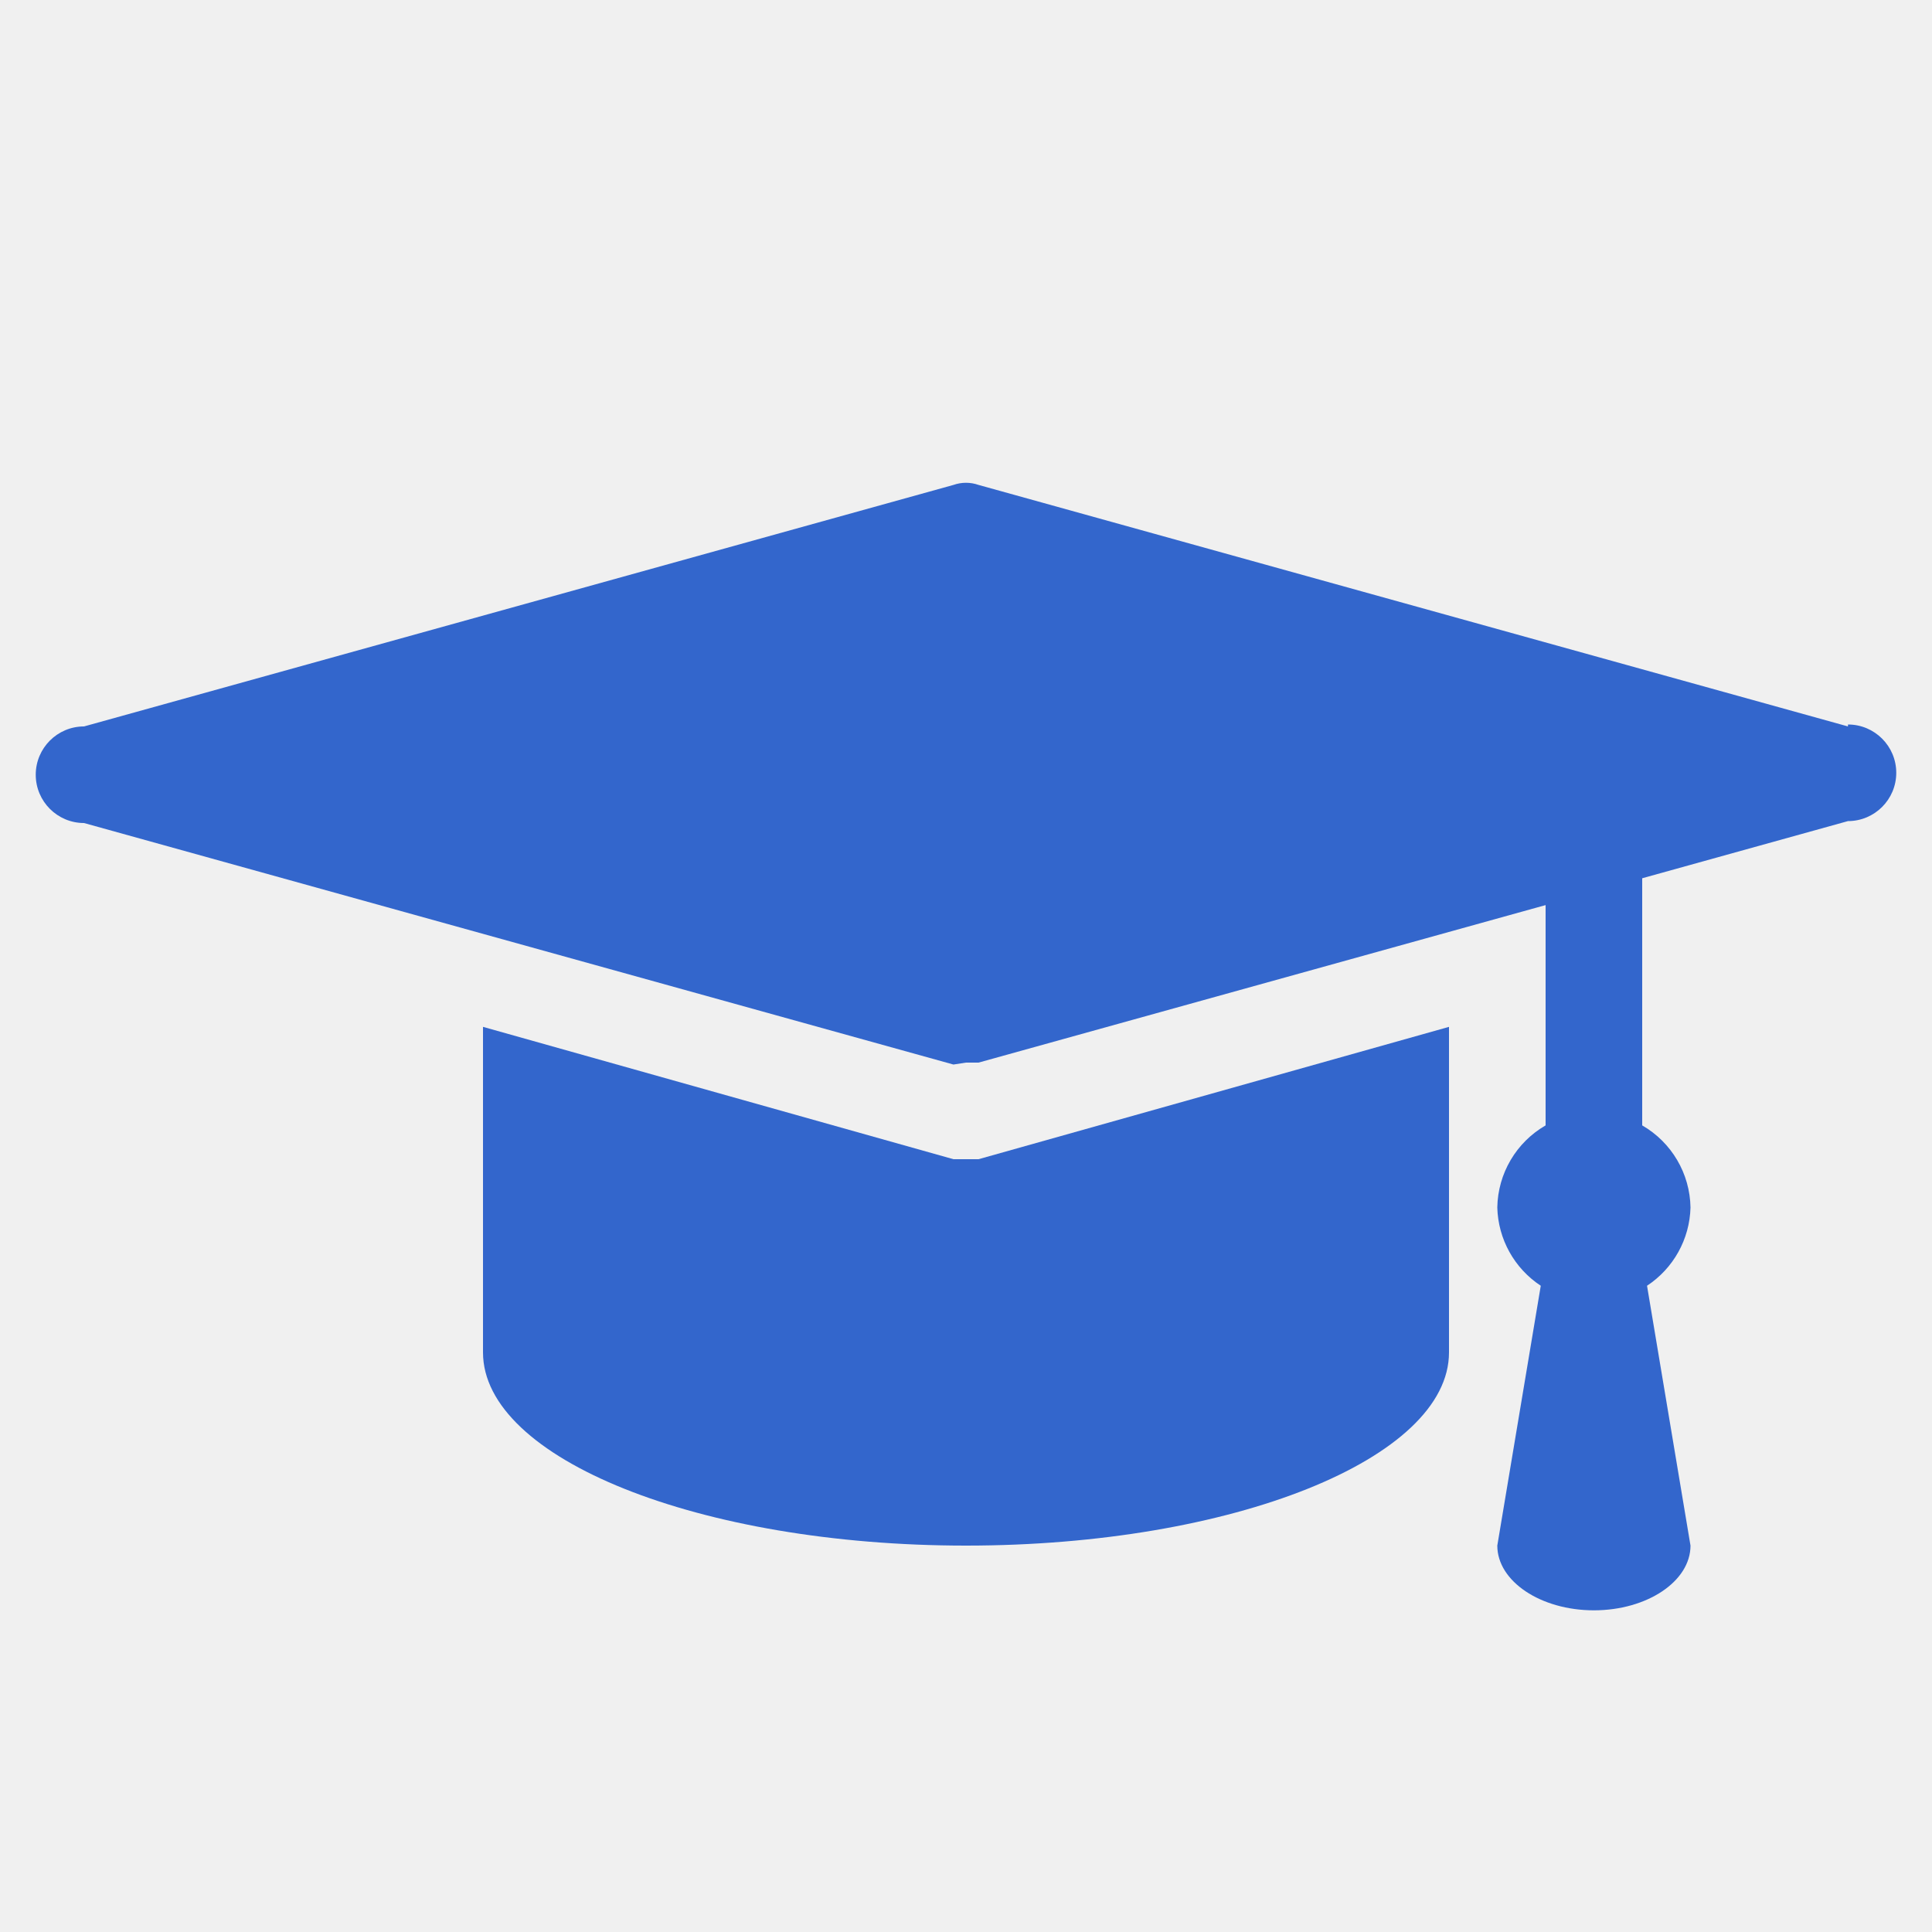
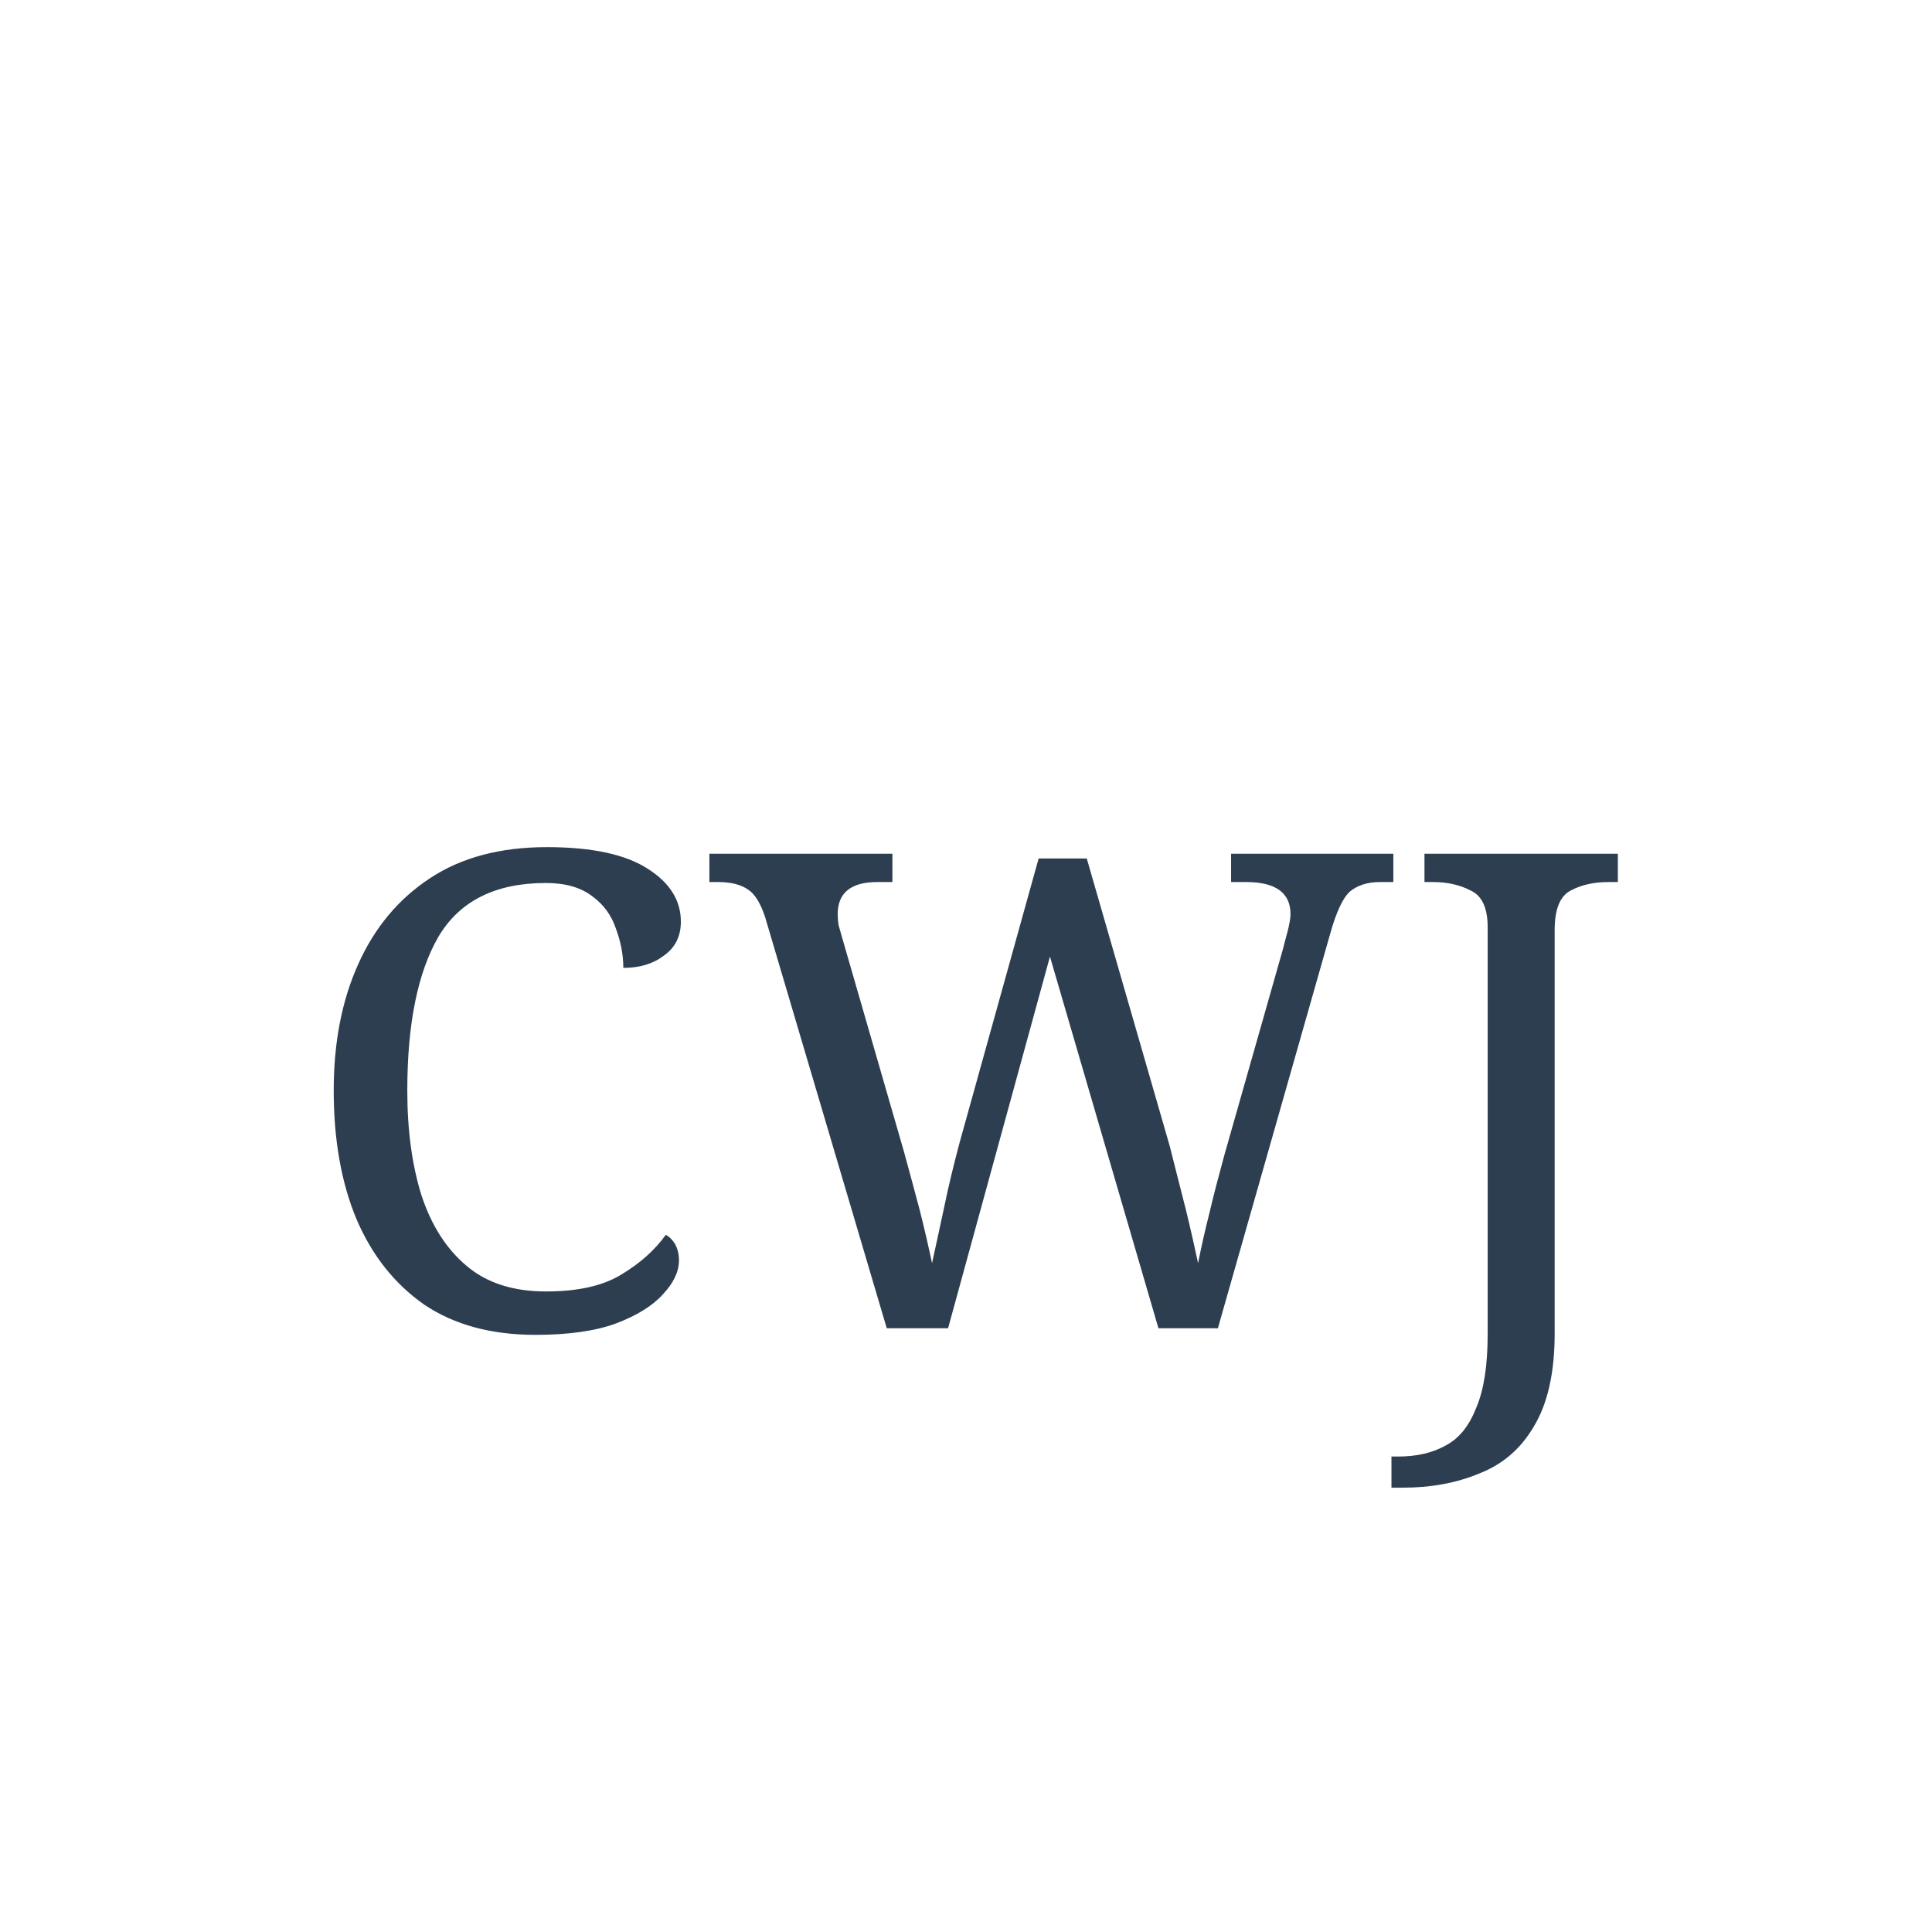
- <svg xmlns="http://www.w3.org/2000/svg" viewBox="2 2 20 20">
-   <path d="M12.13,14,12,14l-.13,0L7,12.63V16c0,1.1,2.24,2,5,2s5-.9,5-2V12.63Z" fill="#36c" />
-   <path d="M21.13,9.52l-9-2.5a.39.39,0,0,0-.26,0l-9,2.5a.5.5,0,0,0,0,1l9,2.5L12,13l.13,0,9-2.5a.5.5,0,0,0,0-1Z" fill="#36c" />
-   <path d="M19.5,14.5a1,1,0,0,0-.5-.85V10H18v3.65a1,1,0,0,0-.5.85,1,1,0,0,0,.45.81L17.5,18c0,.37.45.67,1,.67s1-.3,1-.67l-.45-2.69A1,1,0,0,0,19.5,14.5Z" fill="#36c" />
+ <svg xmlns="http://www.w3.org/2000/svg" viewBox="0 0 32 32">
+   <rect width="32" height="32" fill="white" />
+   <text x="16" y="22" font-family="Georgia, serif" font-size="11" font-weight="normal" text-anchor="middle" fill="#2c3e50">CWJ</text>
</svg>
